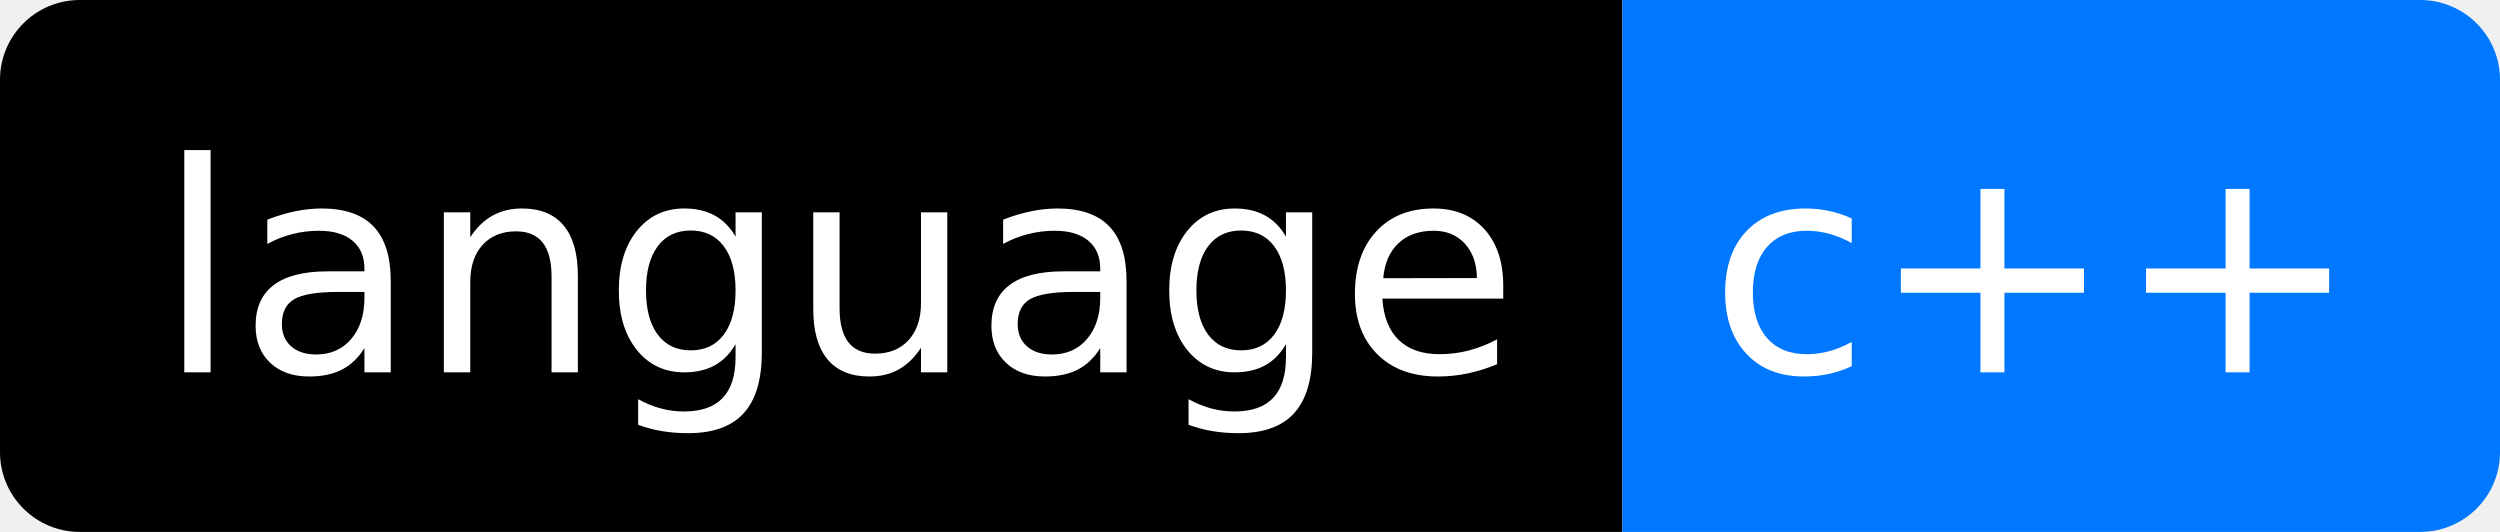
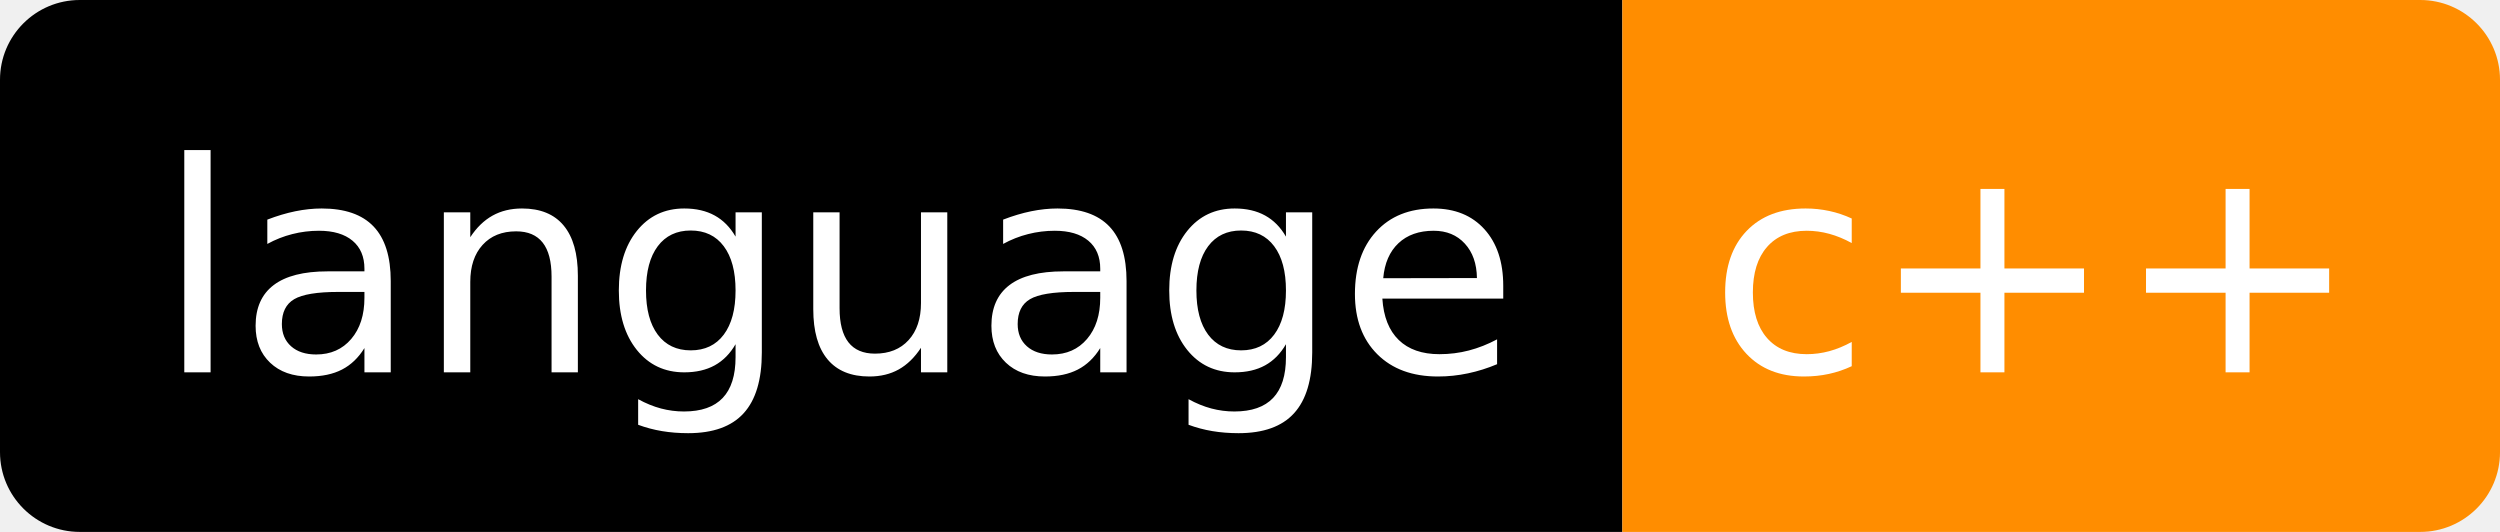
<svg xmlns="http://www.w3.org/2000/svg" width="94" height="20">
  <clipPath id="a">
    <rect width="94" height="20" rx="3" fill="#fff" />
  </clipPath>
  <g clip-path="url(#a)">
    <path fill="#000" d="M0 0h61v20H0z" />
-     <path fill="#0077ff" d="M61 0h33v20H61z" />
+     <path fill="#ff8d00" d="M61 0h33v20H61z" />
  </g>
  <g fill="#fff" text-anchor="middle" font-family="DejaVu Sans,Verdana,Geneva,sans-serif" font-size="110">
    <text x="315" y="140" transform="scale(.1)" textLength="510">language</text>
    <text x="765" y="140" transform="scale(.1)" textLength="230">c++</text>
  </g>
</svg>
